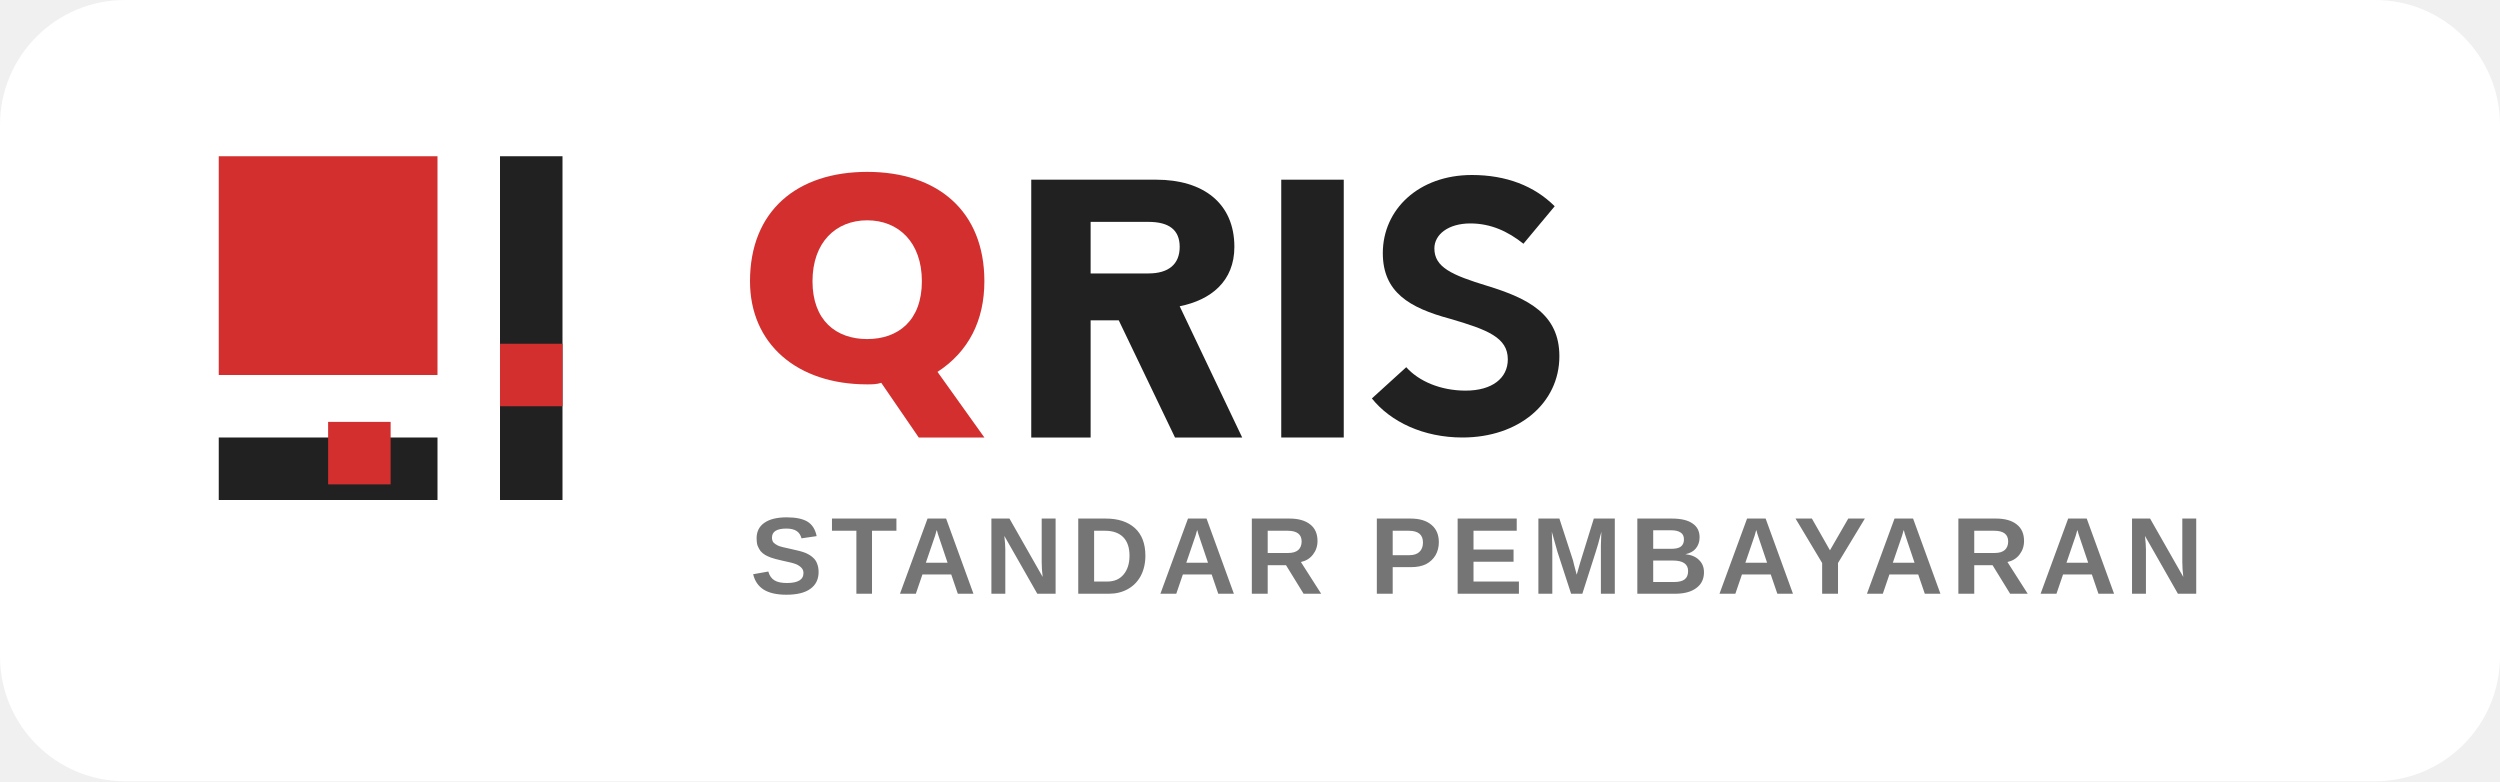
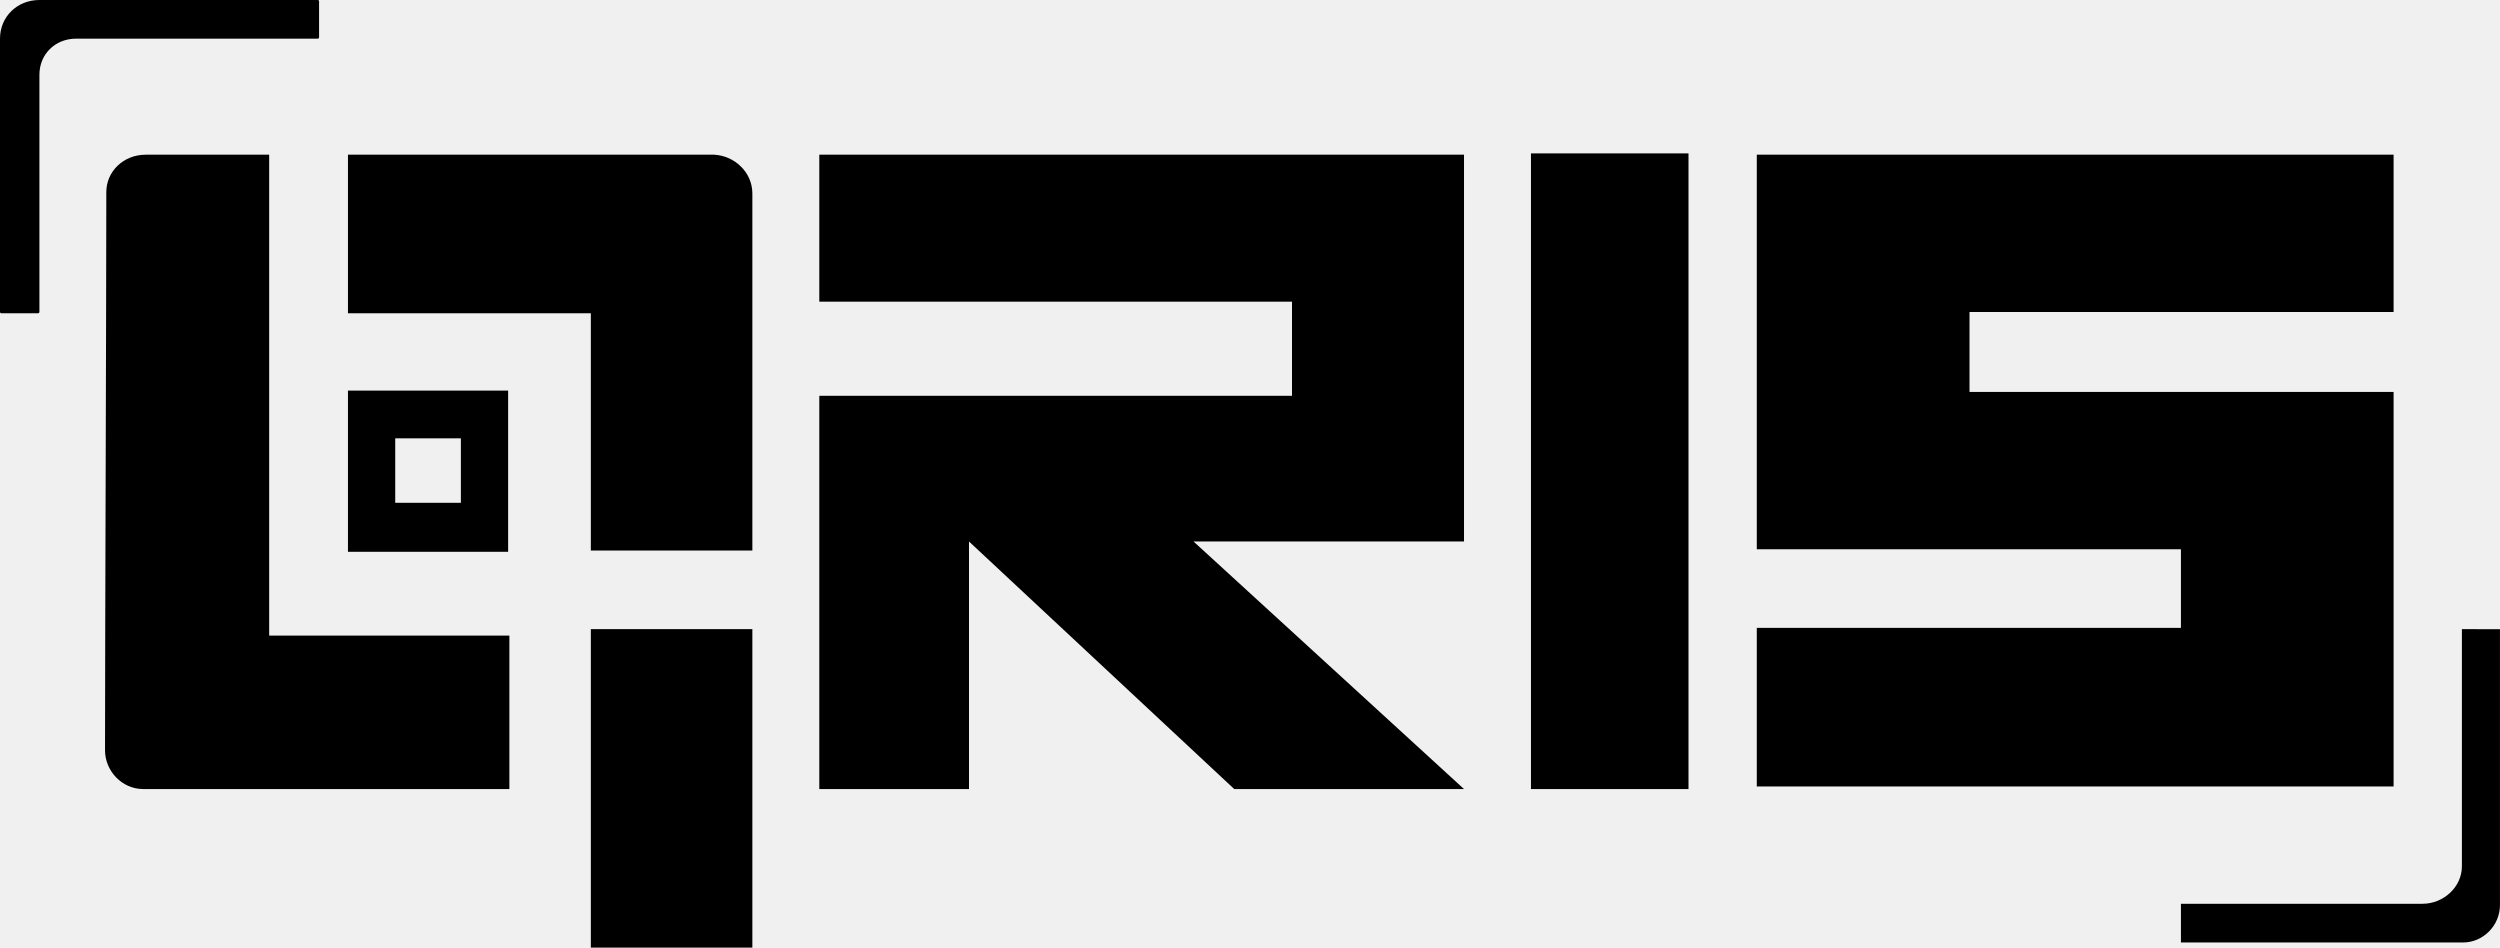
- <svg xmlns="http://www.w3.org/2000/svg" viewBox="0 0 160 50" fill="none">
-   <rect width="160" height="50" rx="8" fill="#FFFFFF" />
-   <g transform="translate(14, 10)">
-     <path d="M0 0 H14 V14 H0 Z M3 3 H11 V11 H3 Z M5 5 H9 V9 H5 Z" fill="#D32F2F" />
-     <path d="M18 0 H22 V22 H18 Z M0 18 H14 V22 H0 Z" fill="#212121" />
-     <rect x="7" y="17" width="4" height="4" fill="#D32F2F" />
-     <rect x="18" y="12" width="4" height="4" fill="#D32F2F" />
+ <svg xmlns="http://www.w3.org/2000/svg" viewBox="0 0 45.938 17.413" version="1.1" id="svg845">
+   <defs id="defs839">
+     <clipPath clipPathUnits="userSpaceOnUse" id="clipPath96">
+       <path d="M -1.2207e-4,2.4414e-4 H 960 V 540 H -1.2207e-4 Z" clip-rule="evenodd" id="path94" />
+     </clipPath>
+     <clipPath clipPathUnits="userSpaceOnUse" id="clipPath106">
+       <path d="M 0,0 H 130.46 V 23.577 H 0 Z" id="path104" />
+     </clipPath>
+   </defs>
+   <g id="layer1" transform="translate(-31.99124,-118.4006)">
+     <g id="g90" transform="matrix(0.7313755,0,0,-0.7313755,-550.5446,504.9828)" style="fill:#000000;stroke-width:0.999;stroke-dasharray:none">
+       <g id="g92" clip-path="url(#clipPath96)" style="fill:#000000;stroke-width:0.999;stroke-dasharray:none">
+         <g id="g98" transform="matrix(2.1033,-7.54e-7,-7.54e-7,0.375,795.24,502.8)" style="fill:#000000;stroke-width:1.125;stroke-dasharray:none">
+           <g id="g100" transform="scale(0.55189,3.0538)" style="fill:#000000;stroke-width:0.867;stroke-dasharray:none">
+             <g id="g102" clip-path="url(#clipPath106)" style="fill:#000000;stroke-width:0.867;stroke-dasharray:none">
+               <g id="g108" style="fill:#000000;stroke-width:0.867;stroke-dasharray:none">
+                 <g id="g110" style="fill:#000000;stroke-width:0.867;stroke-dasharray:none">
+                   <g id="g112" style="fill:#000000;stroke-width:0.867;stroke-dasharray:none" />
+                 </g>
+                 <path d="M 18.813,19.108 H 32.767 V 10.622 H 26.913 L 32.767,5.191 H 27.794 L 22.053,10.622 V 5.191 h -3.24 v 8.627 h 10.231 v 2.065 H 18.813 Z" style="fill:#000000;fill-opacity:1;fill-rule:nonzero;stroke:none;stroke-width:0.867;stroke-dasharray:none" id="path114" />
+                 <path d="m 34.216,5.191 h 3.41 v 13.945 H 34.216 Z" style="fill:#000000;fill-opacity:1;fill-rule:nonzero;stroke:none;stroke-width:0.867;stroke-dasharray:none" id="path116" />
+                 <path d="M 6.906,8.557 V 19.108 H 4.234 c -0.483,0 -0.853,-0.368 -0.853,-0.82 0,-2.49 -0.028,-9.816 -0.028,-12.248 0,-0.453 0.369,-0.849 0.824,-0.849 1.847,0 7.161,0 7.928,0 v 3.366 z" style="fill:#000000;fill-opacity:1;fill-rule:nonzero;stroke:none;stroke-width:0.867;stroke-dasharray:none" id="path118" />
+                 <path d="m 13.868,1.712 c 0.313,0 2.7,0 3.496,0 0,0 0,6.873 0,6.987 -1.137,0 -2.33,0 -3.496,0 0,-2.319 0,-4.639 0,-6.987 z" style="fill:#000000;fill-opacity:1;fill-rule:nonzero;stroke:none;stroke-width:0.867;stroke-dasharray:none" id="path120" />
+                 <path d="m 8.611,19.108 c 0,-0.057 0,-3.479 0,-3.479 1.563,0 3.552,0 5.257,0 0,-2.405 0,-5.205 0,-5.205 0.796,0 3.183,0 3.496,0 v 7.835 c 0,0.453 -0.37,0.821 -0.824,0.849 -1.705,0 -5.741,0 -7.929,0 z" style="fill:#000000;fill-opacity:1;fill-rule:nonzero;stroke:none;stroke-width:0.867;stroke-dasharray:none" id="path122" />
+                 <path d="m 8.611,13.932 c 0,-1.16 0,-2.32 0,-3.536 0.284,0 0.597,0 0.881,0 0.796,0 1.79,0 2.586,0 0,0 0,3.479 0,3.536 -1.137,0 -2.302,0 -3.467,0 z m 2.444,-2.461 v 0 c -0.341,0 -0.739,0 -1.052,0 -0.113,0 -0.227,0 -0.369,0 0,0.481 0,0.933 0,1.414 0.483,0 0.938,0 1.421,0 0,-0.028 0,-1.414 0,-1.414 z" style="fill:#000000;fill-opacity:1;fill-rule:nonzero;stroke:none;stroke-width:0.867;stroke-dasharray:none" id="path124" />
+                 <path d="M 54.365,8.699 V 3.494 c 0,-0.453 -0.398,-0.82 -0.852,-0.82 H 48.284 V 1.825 h 6.081 0.029 c 0.426,0 0.795,0.368 0.795,0.82 v 0.028 6.025 z" style="fill:#000000;fill-opacity:1;fill-rule:nonzero;stroke:none;stroke-width:0.867;stroke-dasharray:none" id="path126" />
+                 <path d="m 1.933,15.657 v 5.205 c 0,0.452 0.341,0.792 0.796,0.792 h 5.229 c 0.028,0 0.028,0.028 0.028,0.028 v 0.792 c 0,0 0,0.028 -0.028,0.028 H 1.933 c -0.483,0 -0.853,-0.368 -0.853,-0.848 v -5.997 c 0,-0.028 0.028,-0.028 0.028,-0.028 h 0.796 c 0,0 0.028,0 0.028,0.028 z" style="fill:#000000;fill-opacity:1;fill-rule:nonzero;stroke:none;stroke-width:0.867;stroke-dasharray:none" id="path128" />
+                 <path d="m 52.887,15.657 v 3.451 H 39.104 v -5.176 -3.48 h 9.18 V 8.727 h -9.18 V 5.248 h 13.783 v 8.655 h -9.179 v 1.754 z" style="fill:#000000;fill-opacity:1;fill-rule:nonzero;stroke:none;stroke-width:0.867;stroke-dasharray:none" id="path130" />
+               </g>
+             </g>
+           </g>
+         </g>
+       </g>
+     </g>
  </g>
-   <g transform="translate(48, 11)">
-     <path d="M0 7 C0 2.5 3 0 7.5 0 C12 0 15 2.5 15 7 C15 9.5 14 11.5 12 12.8 L15 17 H10.8 L8.4 13.5 C8.1 13.6 7.8 13.6 7.5 13.6 C3 13.6 0 11 0 7 Z M11 7 C11 4.5 9.5 3.1 7.5 3.1 C5.5 3.1 4 4.5 4 7 C4 9.5 5.5 10.7 7.5 10.7 C9.5 10.7 11 9.5 11 7 Z" fill="#D32F2F" />
-     <path d="M18 0.5 H26 C29 0.5 31 2 31 4.8 C31 7 29.5 8.2 27.5 8.6 L31.5 17 H27.2 L23.6 9.5 H21.8 V17 H18 V0.5 Z M21.8 6.5 H25.5 C26.8 6.5 27.5 5.9 27.5 4.8 C27.5 3.7 26.8 3.2 25.5 3.2 H21.8 V6.5 Z" fill="#212121" />
-     <rect x="34" y="0.5" width="4" height="16.5" fill="#212121" />
-     <path d="M42 12.5 C42.8 13.4 44.2 14 45.8 14 C47.5 14 48.5 13.2 48.5 12 C48.5 10.6 47.2 10.1 44.8 9.4 C42.2 8.7 40.5 7.7 40.5 5.2 C40.5 2.4 42.8 0.2 46.2 0.2 C48.4 0.2 50.2 0.9 51.5 2.2 L49.5 4.6 C48.5 3.8 47.4 3.3 46.1 3.3 C44.7 3.3 43.8 4 43.8 4.9 C43.8 6.1 44.9 6.6 47.2 7.3 C49.8 8.1 51.8 9.1 51.8 11.8 C51.8 14.8 49.2 17 45.6 17 C43.1 17 41 16 39.8 14.5 L42 12.5 Z" fill="#212121" />
-   </g>
-   <text x="48" y="38" font-family="'Plus Jakarta Sans', Arial, sans-serif" font-size="7" font-weight="700" fill="#757575" letter-spacing="0.5">STANDAR PEMBAYARAN</text>
</svg>
